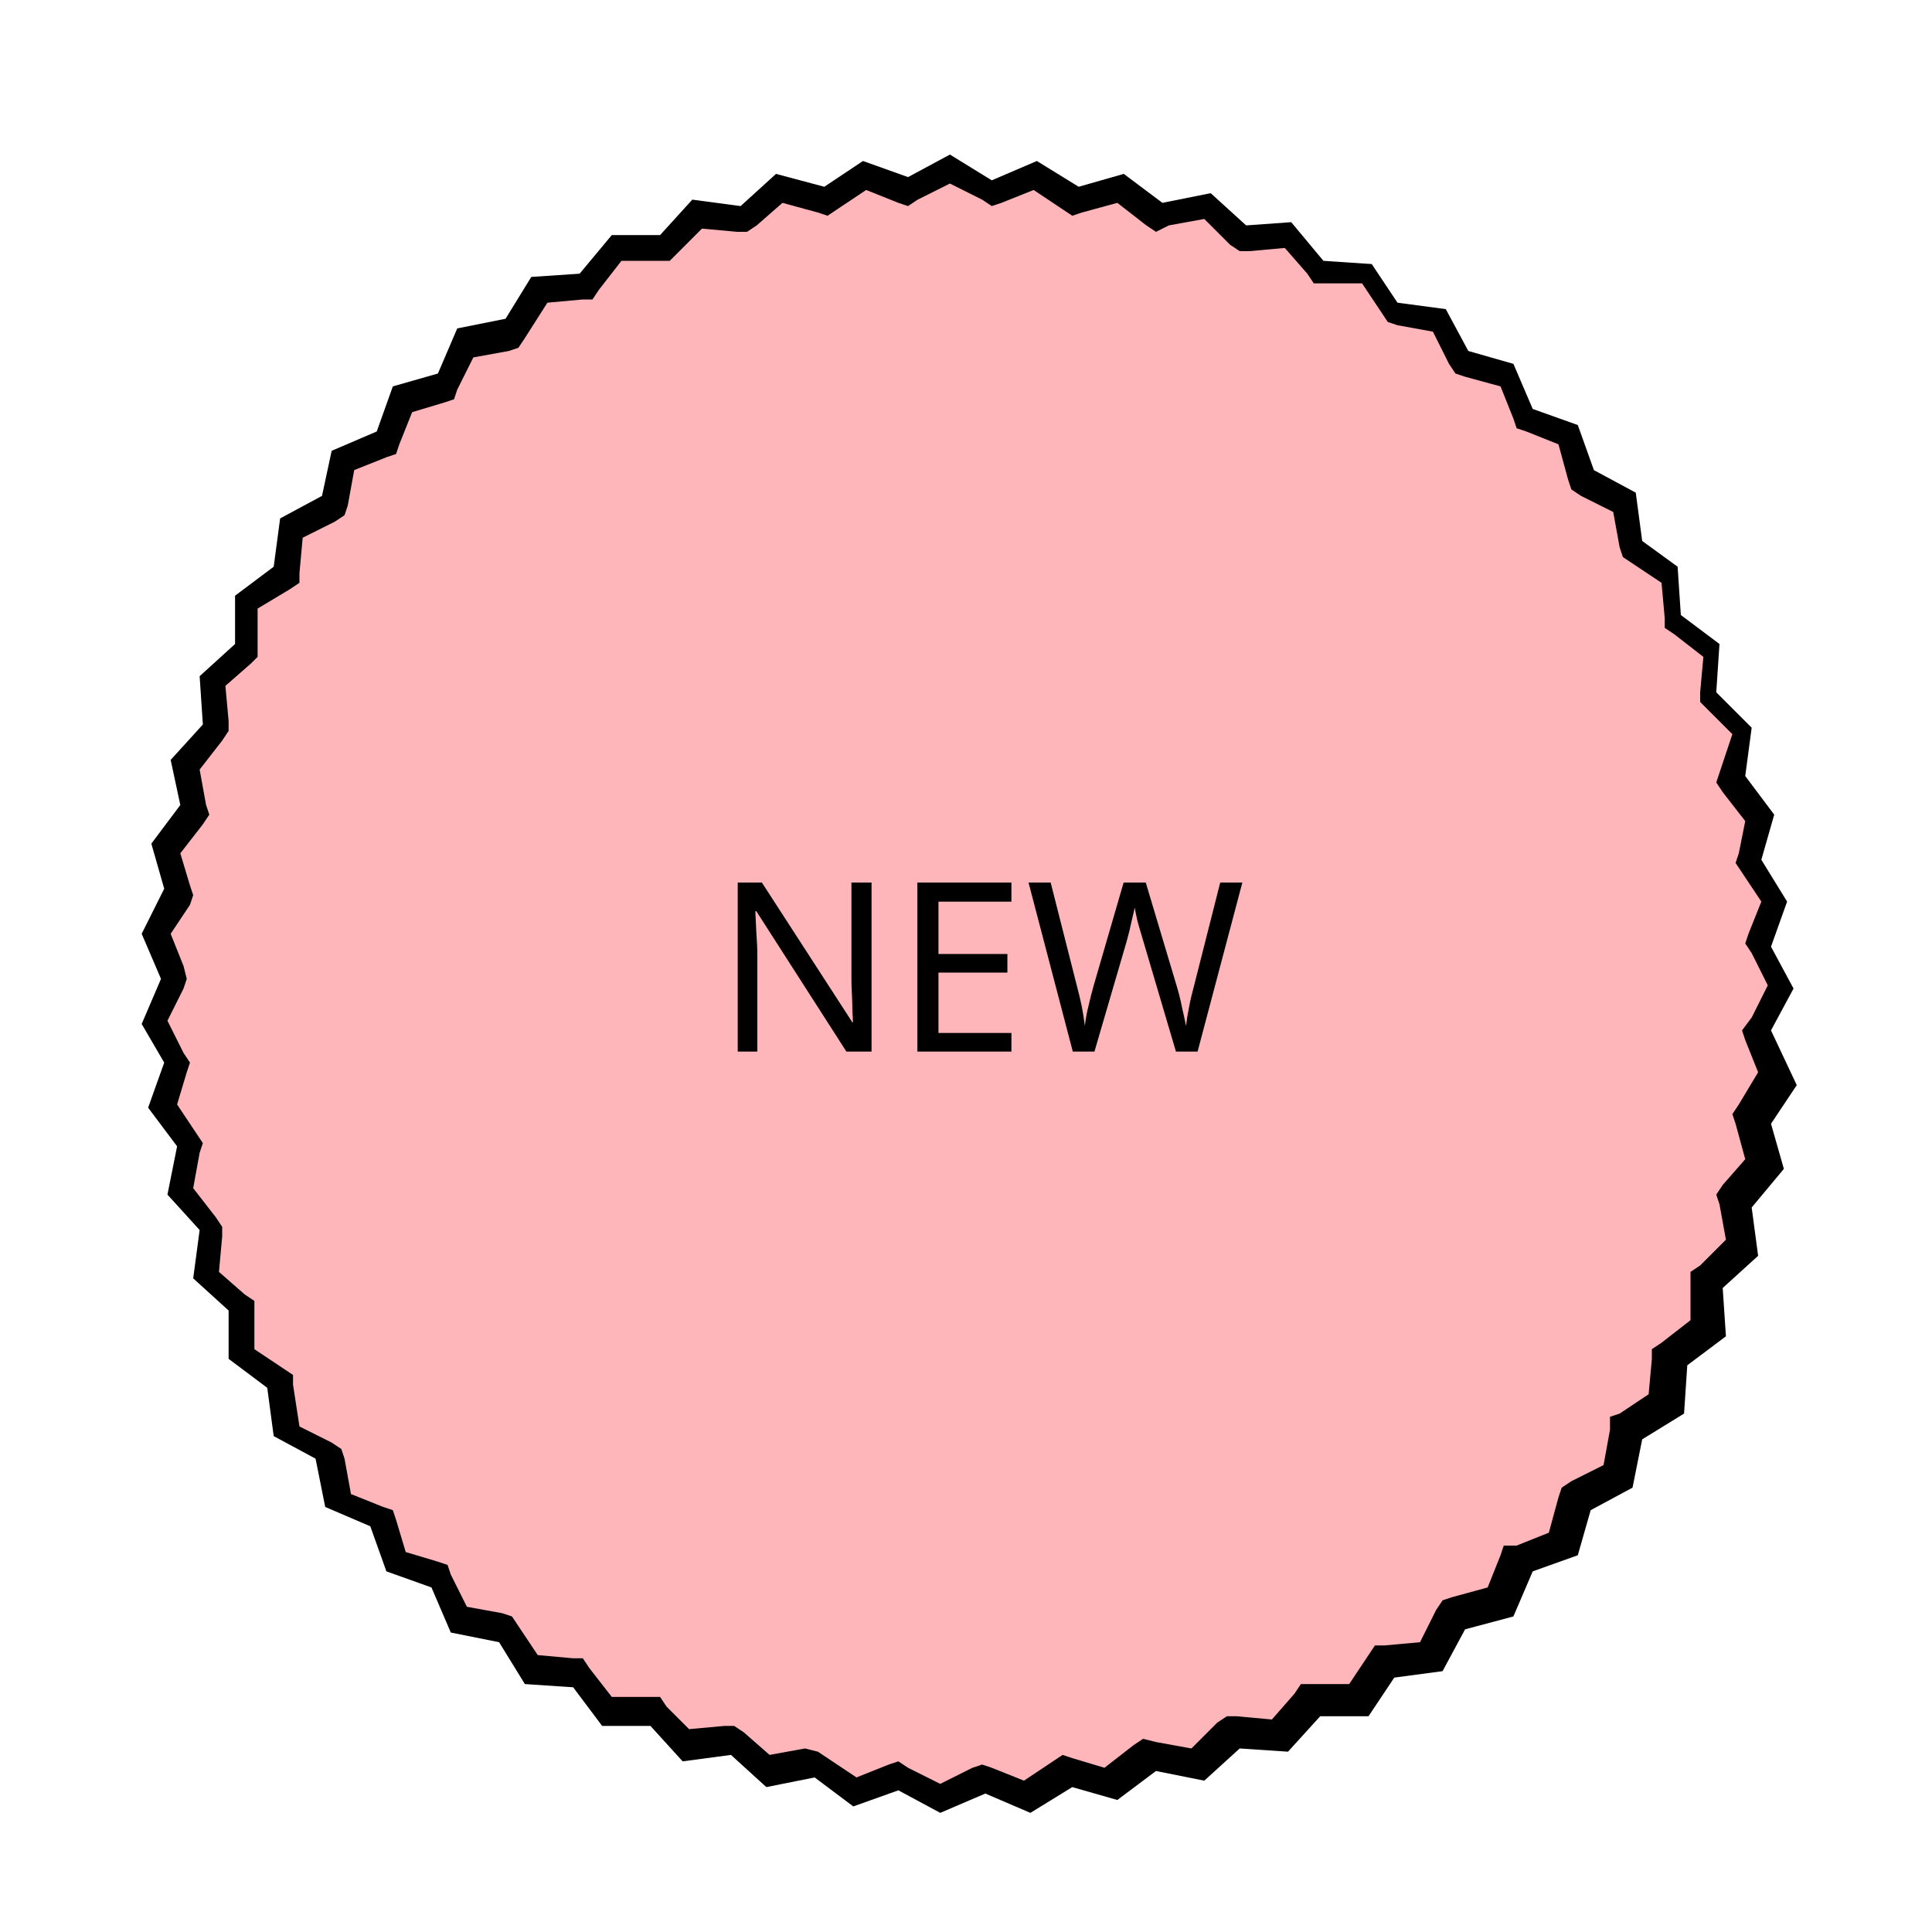
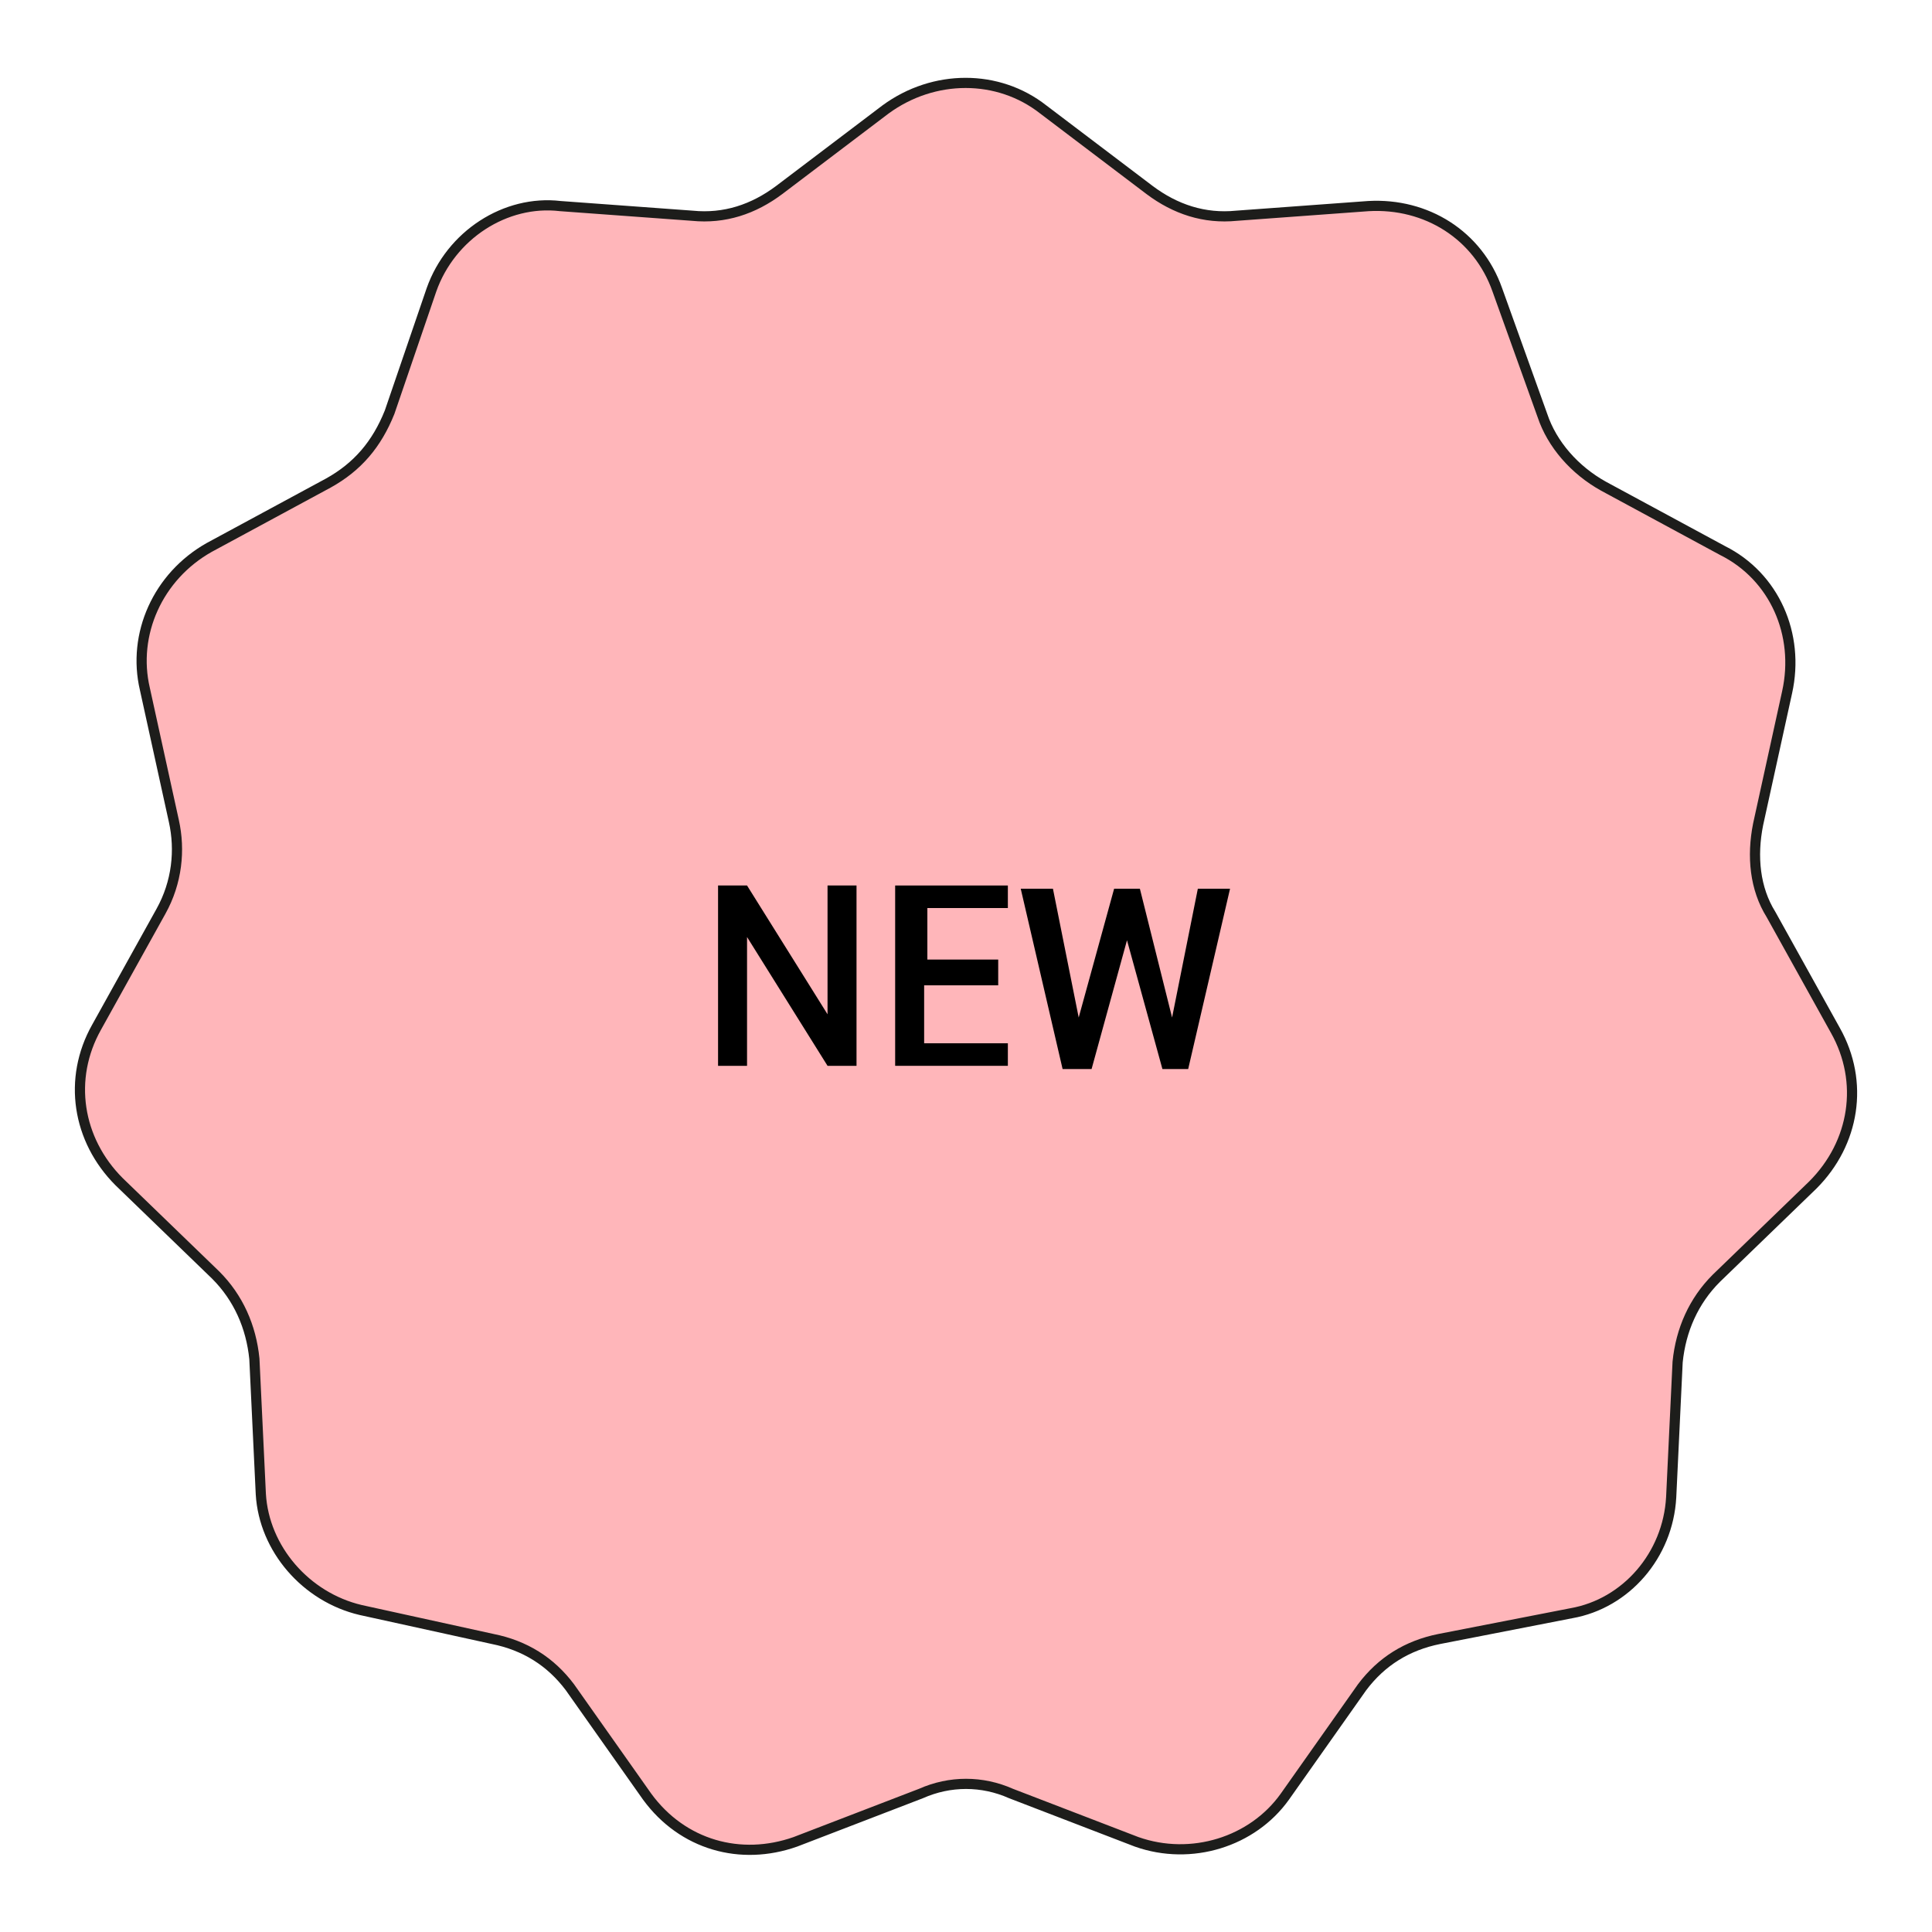
- <svg xmlns="http://www.w3.org/2000/svg" version="1.1" id="Calque_1" x="0px" y="0px" viewBox="0 0 60 60" style="enable-background:new 0 0 60 60;" xml:space="preserve">
-   <style type="text/css">
- 	.st0{fill:#FFB6BA;}
- 	.st1{font-family:'Roboto-Medium';}
- 	.st2{font-size:7.339px;}
- </style>
-   <g>
+ <svg xmlns="http://www.w3.org/2000/svg" xmlns:xlink="http://www.w3.org/1999/xlink" version="1.1" x="0px" y="0px" viewBox="0 0 60 60" style="enable-background:new 0 0 60 60;" xml:space="preserve">
+   <g id="Layer_1">
    <g>
-       <polygon class="st0" points="27.8,55 26.4,55.5 25.2,54.7 23.8,55 22.7,54 21.2,54.2 20.2,53.1 18.8,53.1 17.9,52 16.4,51.8     15.7,50.5 14.2,50.3 13.6,48.9 12.2,48.5 11.8,47.1 10.4,46.5 10.1,45 8.8,44.3 8.7,42.8 7.5,42 7.5,40.5 6.4,39.5 6.6,38.1     5.6,37 5.9,35.5 5,34.3 5.5,32.9 4.8,31.7 5.4,30.3 4.8,29 5.5,27.7 5.1,26.3 6,25.1 5.7,23.7 6.7,22.6 6.5,21.1 7.7,20.2     7.7,18.7 8.9,17.9 9.1,16.4 10.3,15.7 10.7,14.3 12,13.7 12.5,12.3 13.9,11.9 14.6,10.5 16,10.3 16.8,9 18.2,8.9 19.1,7.7     20.6,7.8 21.6,6.7 23.1,6.9 24.2,6 25.6,6.3 26.8,5.5 28.2,6 29.5,5.3 30.8,5.9 32.2,5.4 33.4,6.2 34.9,5.7 36,6.7 37.5,6.4     38.5,7.4 40,7.3 40.9,8.5 42.4,8.5 43.2,9.8 44.7,10 45.3,11.3 46.8,11.7 47.3,13 48.7,13.5 49.1,15 50.4,15.6 50.6,17.1     51.8,17.9 51.9,19.3 53.1,20.3 53,21.7 54,22.8 53.8,24.2 54.7,25.4 54.3,26.8 55.1,28 54.6,29.4 55.2,30.7 54.5,32 55.1,33.4     54.3,34.6 54.6,36 53.7,37.2 53.9,38.6 52.8,39.7 52.9,41.1 51.7,42 51.6,43.5 50.4,44.3 50.1,45.7 48.8,46.4 48.4,47.8 47,48.3     46.5,49.6 45,50 44.3,51.3 42.9,51.5 42,52.7 40.6,52.7 39.6,53.8 38.2,53.7 37.1,54.7 35.6,54.5 34.5,55.4 33.1,54.9 31.8,55.7     30.5,55.1 29.1,55.7   " />
-       <path d="M29.5,5.7l1,0.5l0.3,0.2l0.3-0.1l1-0.4l0.9,0.6l0.3,0.2l0.3-0.1l1.1-0.3l0.9,0.7l0.3,0.2L36.3,7l1.1-0.2l0.8,0.8l0.3,0.2    l0.3,0l1.1-0.1l0.7,0.8l0.2,0.3l0.4,0l1.1,0l0.6,0.9l0.2,0.3l0.3,0.1l1.1,0.2l0.5,1l0.2,0.3l0.3,0.1l1.1,0.3l0.4,1l0.1,0.3    l0.3,0.1l1,0.4l0.3,1.1l0.1,0.3l0.3,0.2l1,0.5l0.2,1.1l0.1,0.3l0.3,0.2l0.9,0.6l0.1,1.1l0,0.3l0.3,0.2l0.9,0.7l-0.1,1.1l0,0.3    l0.2,0.2l0.8,0.8L53.4,24l-0.1,0.3l0.2,0.3l0.7,0.9L54,26.5l-0.1,0.3l0.2,0.3l0.6,0.9l-0.4,1l-0.1,0.3l0.2,0.3l0.5,1l-0.5,1    L54.1,32l0.1,0.3l0.4,1L54,34.3l-0.2,0.3l0.1,0.3l0.3,1.1l-0.7,0.8l-0.2,0.3l0.1,0.3l0.2,1.1l-0.8,0.8l-0.3,0.2l0,0.4l0,1.1    l-0.9,0.7l-0.3,0.2l0,0.3l-0.1,1.1l-0.9,0.6L50,44L50,44.4l-0.2,1.1l-1,0.5l-0.3,0.2l-0.1,0.3l-0.3,1.1l-1,0.4L46.7,48l-0.1,0.3    l-0.4,1l-1.1,0.3l-0.3,0.1L44.6,50l-0.5,1L43,51.1l-0.3,0l-0.2,0.3l-0.6,0.9l-1.1,0l-0.4,0l-0.2,0.3l-0.7,0.8l-1.1-0.1l-0.3,0    l-0.3,0.2L37,54.3l-1.1-0.2L35.5,54l-0.3,0.2l-0.9,0.7l-1-0.3L33,54.5l-0.3,0.2l-0.9,0.6l-1-0.4l-0.3-0.1l-0.3,0.1l-1,0.5l-1-0.5    l-0.3-0.2l-0.3,0.1l-1,0.4l-0.9-0.6l-0.3-0.2L25,54.3l-1.1,0.2l-0.8-0.7l-0.3-0.2l-0.3,0l-1.1,0.1L20.7,53l-0.2-0.3l-0.4,0l-1.1,0    l-0.7-0.9l-0.2-0.3l-0.3,0l-1.1-0.1l-0.6-0.9l-0.2-0.3l-0.3-0.1l-1.1-0.2l-0.5-1l-0.1-0.3l-0.3-0.1l-1-0.3l-0.3-1l-0.1-0.3    l-0.3-0.1l-1-0.4l-0.2-1.1l-0.1-0.3l-0.3-0.2l-1-0.5L9.1,43l0-0.3l-0.3-0.2l-0.9-0.6l0-1.1l0-0.4l-0.3-0.2l-0.8-0.7l0.1-1.1l0-0.3    l-0.2-0.3L6,36.9l0.2-1.1l0.1-0.3l-0.2-0.3l-0.6-0.9l0.3-1l0.1-0.3l-0.2-0.3l-0.5-1l0.5-1l0.1-0.3L5.7,30l-0.4-1l0.6-0.9L6,27.8    l-0.1-0.3l-0.3-1l0.7-0.9l0.2-0.3l-0.1-0.3l-0.2-1.1L6.9,23l0.2-0.3l0-0.3L7,21.3l0.8-0.7L8,20.4l0-0.4l0-1.1L9,18.3l0.3-0.2    l0-0.3l0.1-1.1l1-0.5l0.3-0.2l0.1-0.3l0.2-1.1l1-0.4l0.3-0.1l0.1-0.3l0.4-1l1-0.3l0.3-0.1l0.1-0.3l0.5-1l1.1-0.2l0.3-0.1l0.2-0.3    L17,9.4l1.1-0.1l0.3,0L18.6,9l0.7-0.9l1.1,0l0.4,0L21,7.9l0.8-0.8l1.1,0.1l0.3,0l0.3-0.2l0.8-0.7l1.1,0.3l0.3,0.1L26,6.5l0.9-0.6    l1,0.4l0.3,0.1l0.3-0.2L29.5,5.7 M29.5,4.8l-1.3,0.7L26.8,5l-1.2,0.8l-1.5-0.4l-1.1,1l-1.5-0.2l-1,1.1l-1.5,0L18,8.5l-1.5,0.1    l-0.8,1.3l-1.5,0.3l-0.6,1.4L12.2,12l-0.5,1.4L10.3,14L10,15.4l-1.3,0.7l-0.2,1.5l-1.2,0.9l0,1.5l-1.1,1l0.1,1.5l-1,1.1L5.6,25    l-0.9,1.2l0.4,1.4L4.4,29l0.6,1.4l-0.6,1.4L5.1,33l-0.5,1.4l0.9,1.2l-0.3,1.5l1,1.1L6,39.7l1.1,1l0,1.5l1.2,0.9l0.2,1.5l1.3,0.7    l0.3,1.5l1.4,0.6l0.5,1.4l1.4,0.5l0.6,1.4l1.5,0.3l0.8,1.3l1.5,0.1l0.9,1.2l1.5,0l1,1.1l1.5-0.2l1.1,1l1.5-0.3l1.2,0.9l1.4-0.5    l1.3,0.7l1.4-0.6l1.4,0.6l1.3-0.8l1.4,0.4l1.2-0.9l1.5,0.3l1.1-1l1.5,0.1l1-1.1l1.5,0l0.8-1.2l1.5-0.2l0.7-1.3l1.5-0.4l0.6-1.4    l1.4-0.5l0.4-1.4l1.3-0.7l0.3-1.5l1.3-0.8l0.1-1.5l1.2-0.9l-0.1-1.5l1.1-1l-0.2-1.5l1-1.2l-0.4-1.4l0.8-1.2L55,32l0.7-1.3L55,29.4    l0.5-1.4l-0.8-1.3l0.4-1.4l-0.9-1.2l0.2-1.5l-1.1-1.1l0.1-1.5l-1.2-0.9l-0.1-1.5L51,16.8l-0.2-1.5l-1.3-0.7L49,13.2l-1.4-0.5    L47,11.3l-1.4-0.4l-0.7-1.3l-1.5-0.2l-0.8-1.2l-1.5-0.1l-1-1.2L38.7,7l-1.1-1l-1.5,0.3l-1.2-0.9l-1.4,0.4l-1.3-0.8l-1.4,0.6    L29.5,4.8L29.5,4.8z" />
+       <defs>
+         <path id="SVGID_1_" d="M32.4,3.4l3.3,2.5c0.8,0.6,1.7,0.9,2.7,0.8l4.1-0.3c1.8-0.1,3.4,0.9,4,2.6l1.4,3.9c0.3,0.9,1,1.7,1.9,2.2     l3.7,2c1.6,0.8,2.4,2.6,2,4.4l-0.9,4.1c-0.2,1-0.1,2,0.4,2.8l2,3.6c0.9,1.6,0.6,3.5-0.7,4.8l-3,2.9c-0.7,0.7-1.1,1.6-1.2,2.6     l-0.2,4.2c-0.1,1.8-1.4,3.3-3.1,3.6l-4.1,0.8c-1,0.2-1.8,0.7-2.4,1.5l-2.4,3.4c-1,1.4-2.9,2-4.6,1.4l-3.9-1.5     c-0.9-0.4-1.9-0.4-2.8,0l-3.9,1.5c-1.7,0.6-3.5,0.1-4.6-1.4l-2.4-3.4c-0.6-0.8-1.4-1.3-2.4-1.5L11.2,50c-1.7-0.4-3-1.9-3.1-3.6     l-0.2-4.2c-0.1-1-0.5-1.9-1.2-2.6l-3-2.9c-1.3-1.3-1.6-3.2-0.7-4.8l2-3.6c0.5-0.9,0.6-1.9,0.4-2.8l-0.9-4.1     c-0.4-1.7,0.4-3.5,2-4.4l3.7-2c0.9-0.5,1.5-1.2,1.9-2.2L13.4,9c0.6-1.7,2.3-2.8,4-2.6l4.1,0.3c1,0.1,1.9-0.2,2.7-0.8l3.3-2.5     C29,2.3,31,2.3,32.4,3.4z" />
+       </defs>
+       <use xlink:href="#SVGID_1_" style="overflow:visible;fill:#FFB6BA;" />
+       <clipPath id="SVGID_00000003806316747923834730000010016962525037671844_">
+         <use xlink:href="#SVGID_1_" style="overflow:visible;" />
+       </clipPath>
+       <use xlink:href="#SVGID_1_" style="overflow:visible;fill:none;stroke:#1D1D1B;stroke-width:0.316;stroke-miterlimit:10;" />
    </g>
-     <text transform="matrix(1 0 0 1 22.1919 32.6582)" class="st1 st2">NEW</text>
+   </g>
+   <g id="Calque_1">
+     <g style="enable-background:new    ;">
+       <path d="M26.6,33.1h-0.9l-2.5-4l0,0v4h-0.9v-5.6h0.9l2.5,4l0,0v-4h0.9V33.1z" />
+       <path d="M30.9,30.6h-2.2v1.8h2.6v0.7h-3.5v-5.6h3.5v0.7h-2.5v1.6h2.2V30.6z" />
+       <path d="M36.4,31.6L36.4,31.6l0.8-4h1l-1.3,5.6h-0.8l-1.1-4h0l-1.1,4H33l-1.3-5.6h1l0.8,4h0l1.1-4h0.8L36.4,31.6z" />
+     </g>
  </g>
</svg>
